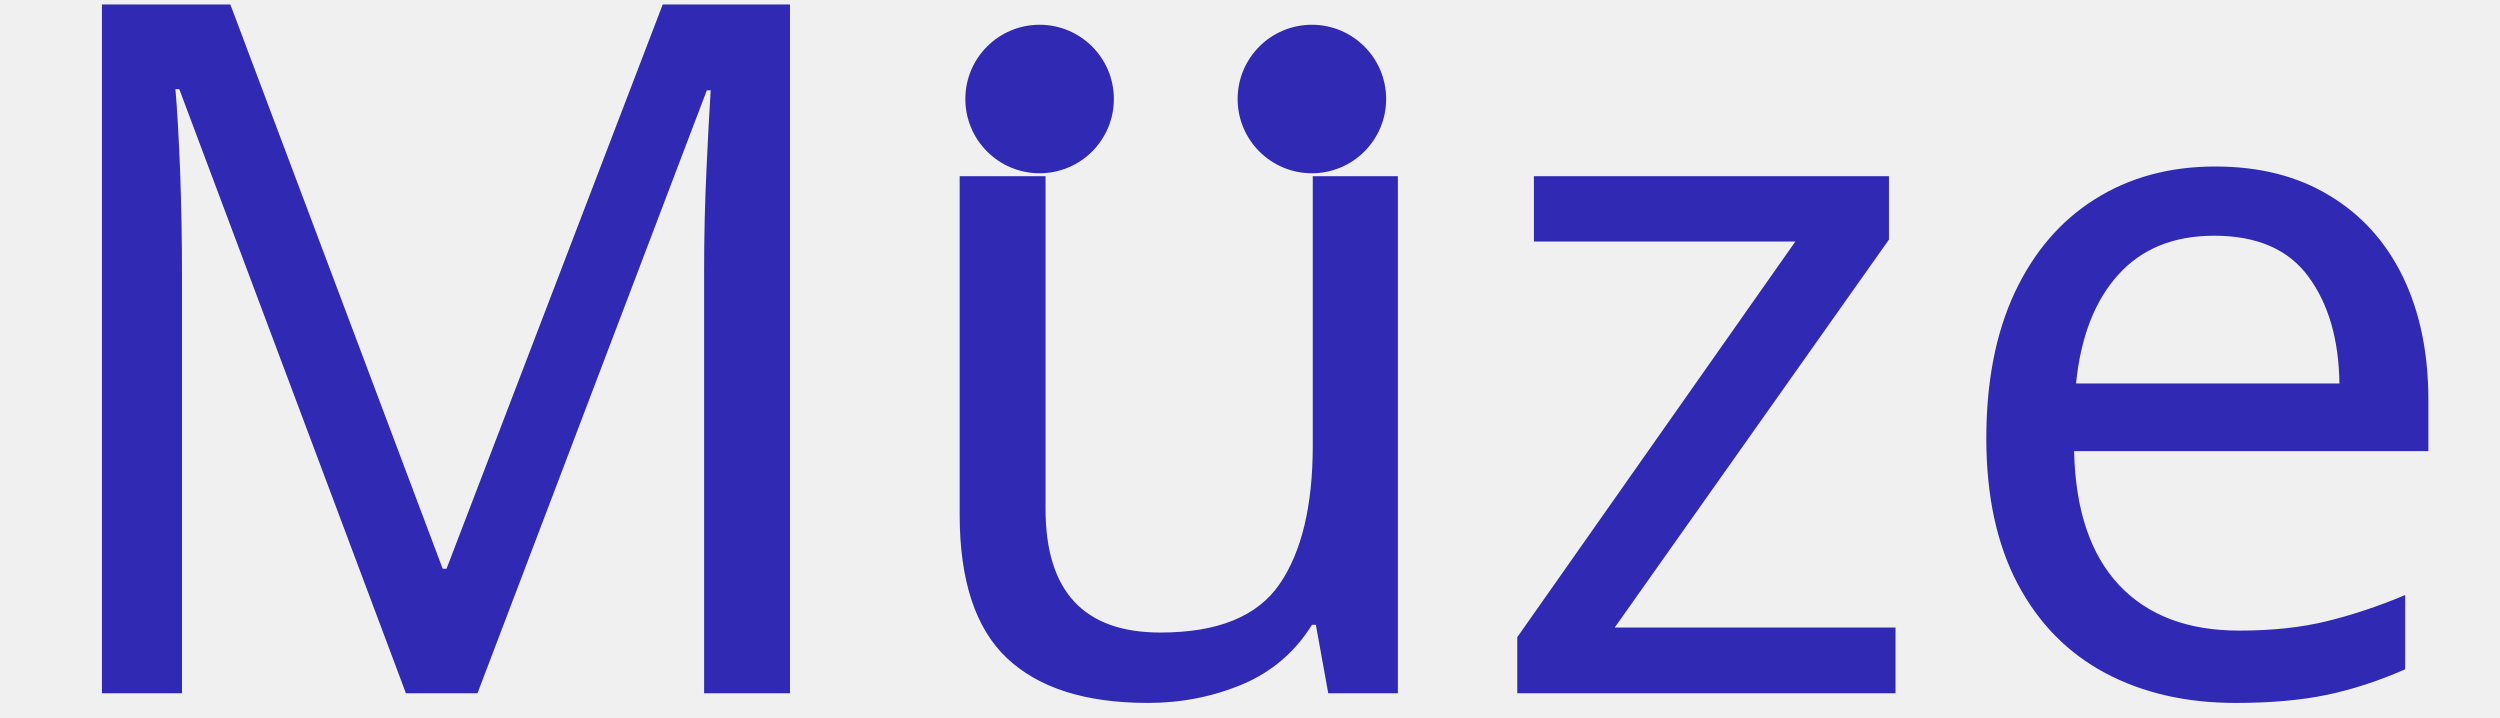
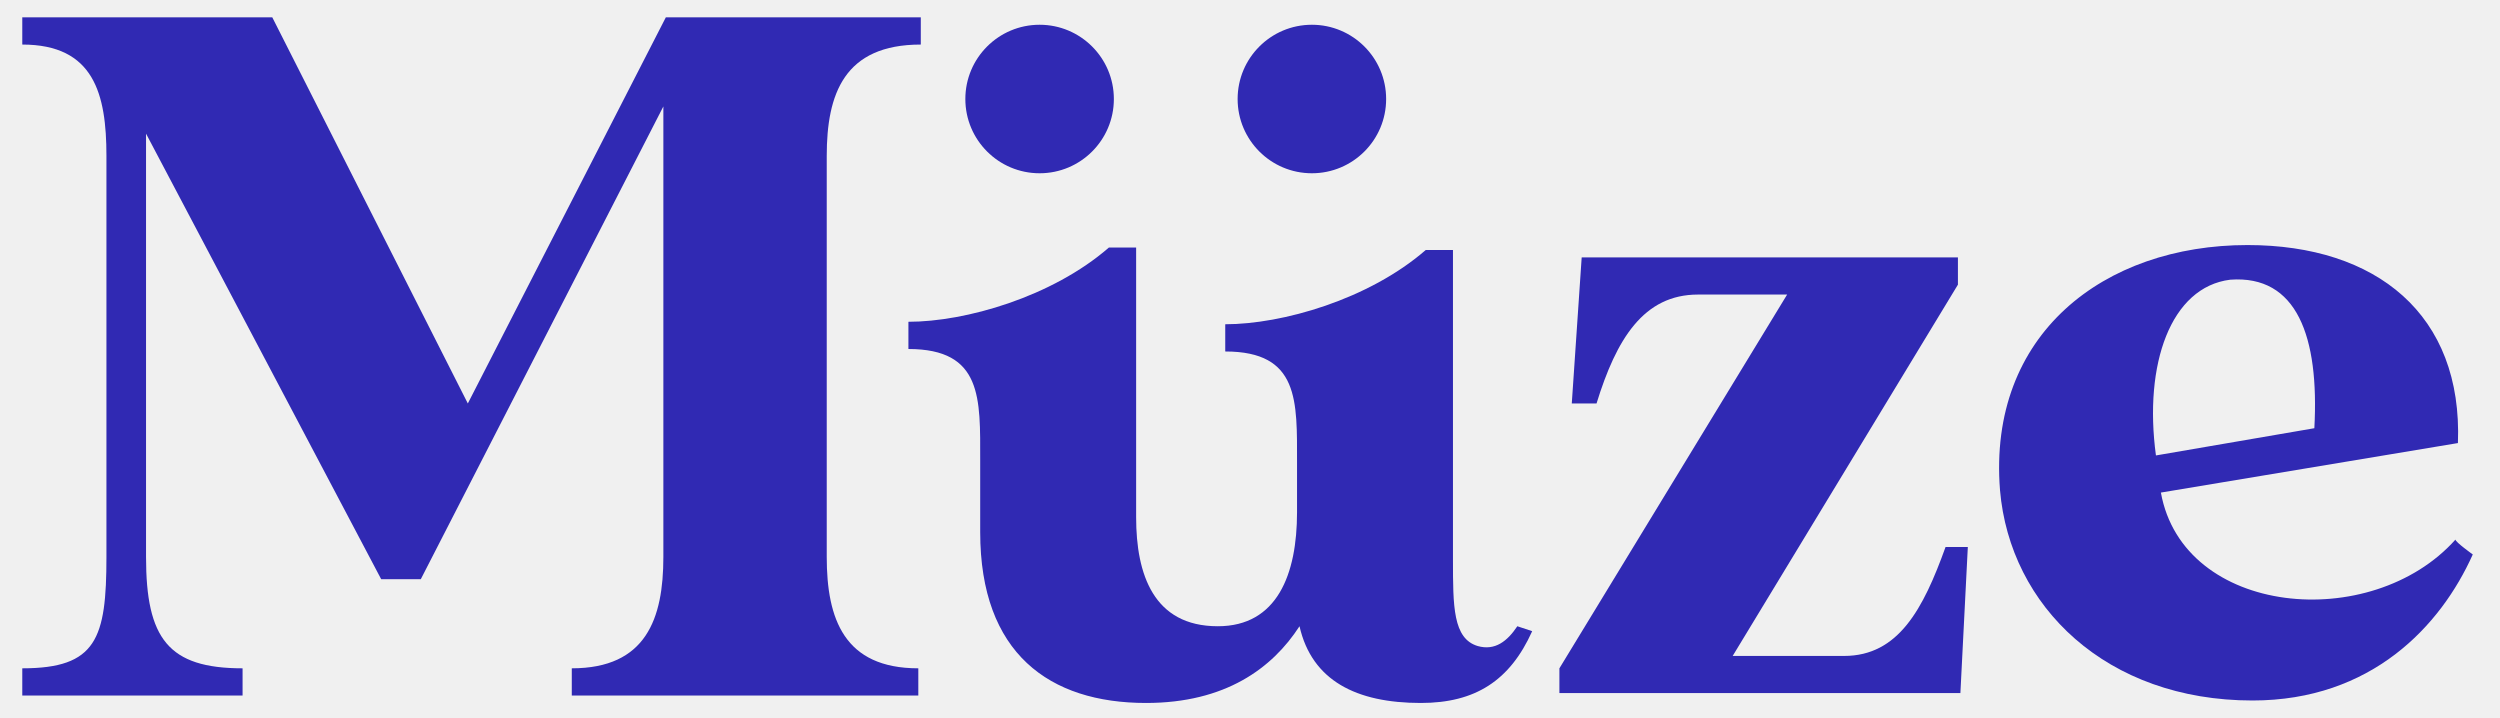
<svg xmlns="http://www.w3.org/2000/svg" version="1.1" id="Layer_1" x="0px" y="0px" viewBox="0 0 101 29" style="enable-background:new 0 0 101 29;" xml:space="preserve">
  <style type="text/css">
	.st0{opacity:0.77;}
	.st1{fill:#FFE354;}
	.st2{clip-path:url(#SVGID_6_);}
	.st3{fill:#3029B3;}
	.st4{fill:#756EFF;}
	.st5{fill:#5D54FF;}
	.st6{fill:#B39917;}
	.st7{fill:#FFFFFF;}
	.st8{clip-path:url(#SVGID_10_);}
	.st9{opacity:0.77;fill:#3029B3;}
	.st10{clip-path:url(#SVGID_14_);}
	.st11{clip-path:url(#SVGID_18_);}
	.st12{clip-path:url(#SVGID_22_);}
	.st13{opacity:0.6;}
	.st14{clip-path:url(#SVGID_24_);}
	.st15{fill:none;stroke:#3029B3;stroke-width:0.25;stroke-miterlimit:10;}
	.st16{fill:#DDDDDD;}
	.st17{clip-path:url(#SVGID_30_);}
	.st18{fill:none;stroke:#FFFFFF;stroke-miterlimit:10;}
- 	.st19{font-family:'MADESunflower';}
- 	.st20{font-size:38.981px;}
</style>
-   <text transform="matrix(1 0 0 1 0.3369 28.0078)" class="st3 st19 st20">Muze</text>
+   <path class="st3" d="M33.4,6.3v16.2c0,2.5,0.7,4.5,3.7,4.5c0,0.8,0,1.1,0,1.1h-14c0,0,0-0.6,0-1.1c3,0,3.7-2,3.7-4.5V4.3L17,23.4  h-1.6L5.9,5.4v17.1c0,3.3,0.9,4.5,3.9,4.5c0,0.8,0,1.1,0,1.1H0.9c0,0,0-0.2,0-1.1c3,0,3.4-1.2,3.4-4.5V6.3c0-2.5-0.5-4.5-3.4-4.5  c0-0.5,0-1.1,0-1.1H11l7.9,15.6l8-15.6h10.3c0,0,0,0.3,0,1.1C34.1,1.8,33.4,3.8,33.4,6.3z" />
+   <path class="st3" d="M61.9,25.5c-0.9,2-2.3,2.9-4.5,2.9c-2.6,0-4.4-0.9-4.9-3.1c-1.1,1.7-3,3.1-6.2,3.1c-3.9,0-6.7-2-6.7-6.9v-2.9  c0-2.5,0.1-4.5-2.9-4.5c0-0.5,0-0.6,0-1.1c2.3,0,5.8-1,8.1-3c0.7,0,1.1,0,1.1,0v10.9c0,2.3,0.7,4.4,3.3,4.4c2.4,0,3.2-2.1,3.2-4.6  v-2c0-2.5,0.1-4.5-2.9-4.5c0-0.5,0-0.6,0-1.1c2.3,0,5.8-1,8.1-3c0.7,0,1.1,0,1.1,0v12.5c0,1.9,0,3.2,1,3.5c0.7,0.2,1.2-0.2,1.6-0.8  L61.9,25.5z" />
+   <path class="st3" d="M79.5,22.1L79.2,28H63V27l9.2-15.1h-3.6c-2.2,0-3.3,1.8-4.1,4.4c-0.5,0-1,0-1,0l0.4-5.9h15.2v1.1L70,26.5h4.5  c2.2,0,3.2-1.9,4.1-4.4C79.2,22.1,79.5,22.1,79.5,22.1z" />
+   <path class="st3" d="M99.9,22.4c-1.3,2.9-4.1,5.9-8.9,5.9c-5.9,0-9.8-3.8-10.2-8.5c-0.5-6.3,4.2-9.9,10-9.9c5.2,0,8.7,2.8,8.5,8  l-12,2c0.9,5,8.5,5.7,11.9,1.9C99.2,21.9,99.9,22.4,99.9,22.4z M87.1,18.4l6.4-1.1c0.2-3.7-0.7-6.2-3.4-6  C87.7,11.6,86.6,14.7,87.1,18.4z" />
  <g>
    <circle class="st3" cx="42" cy="4" r="3" />
  </g>
  <g>
    <circle class="st3" cx="53" cy="4" r="3" />
  </g>
</svg>
